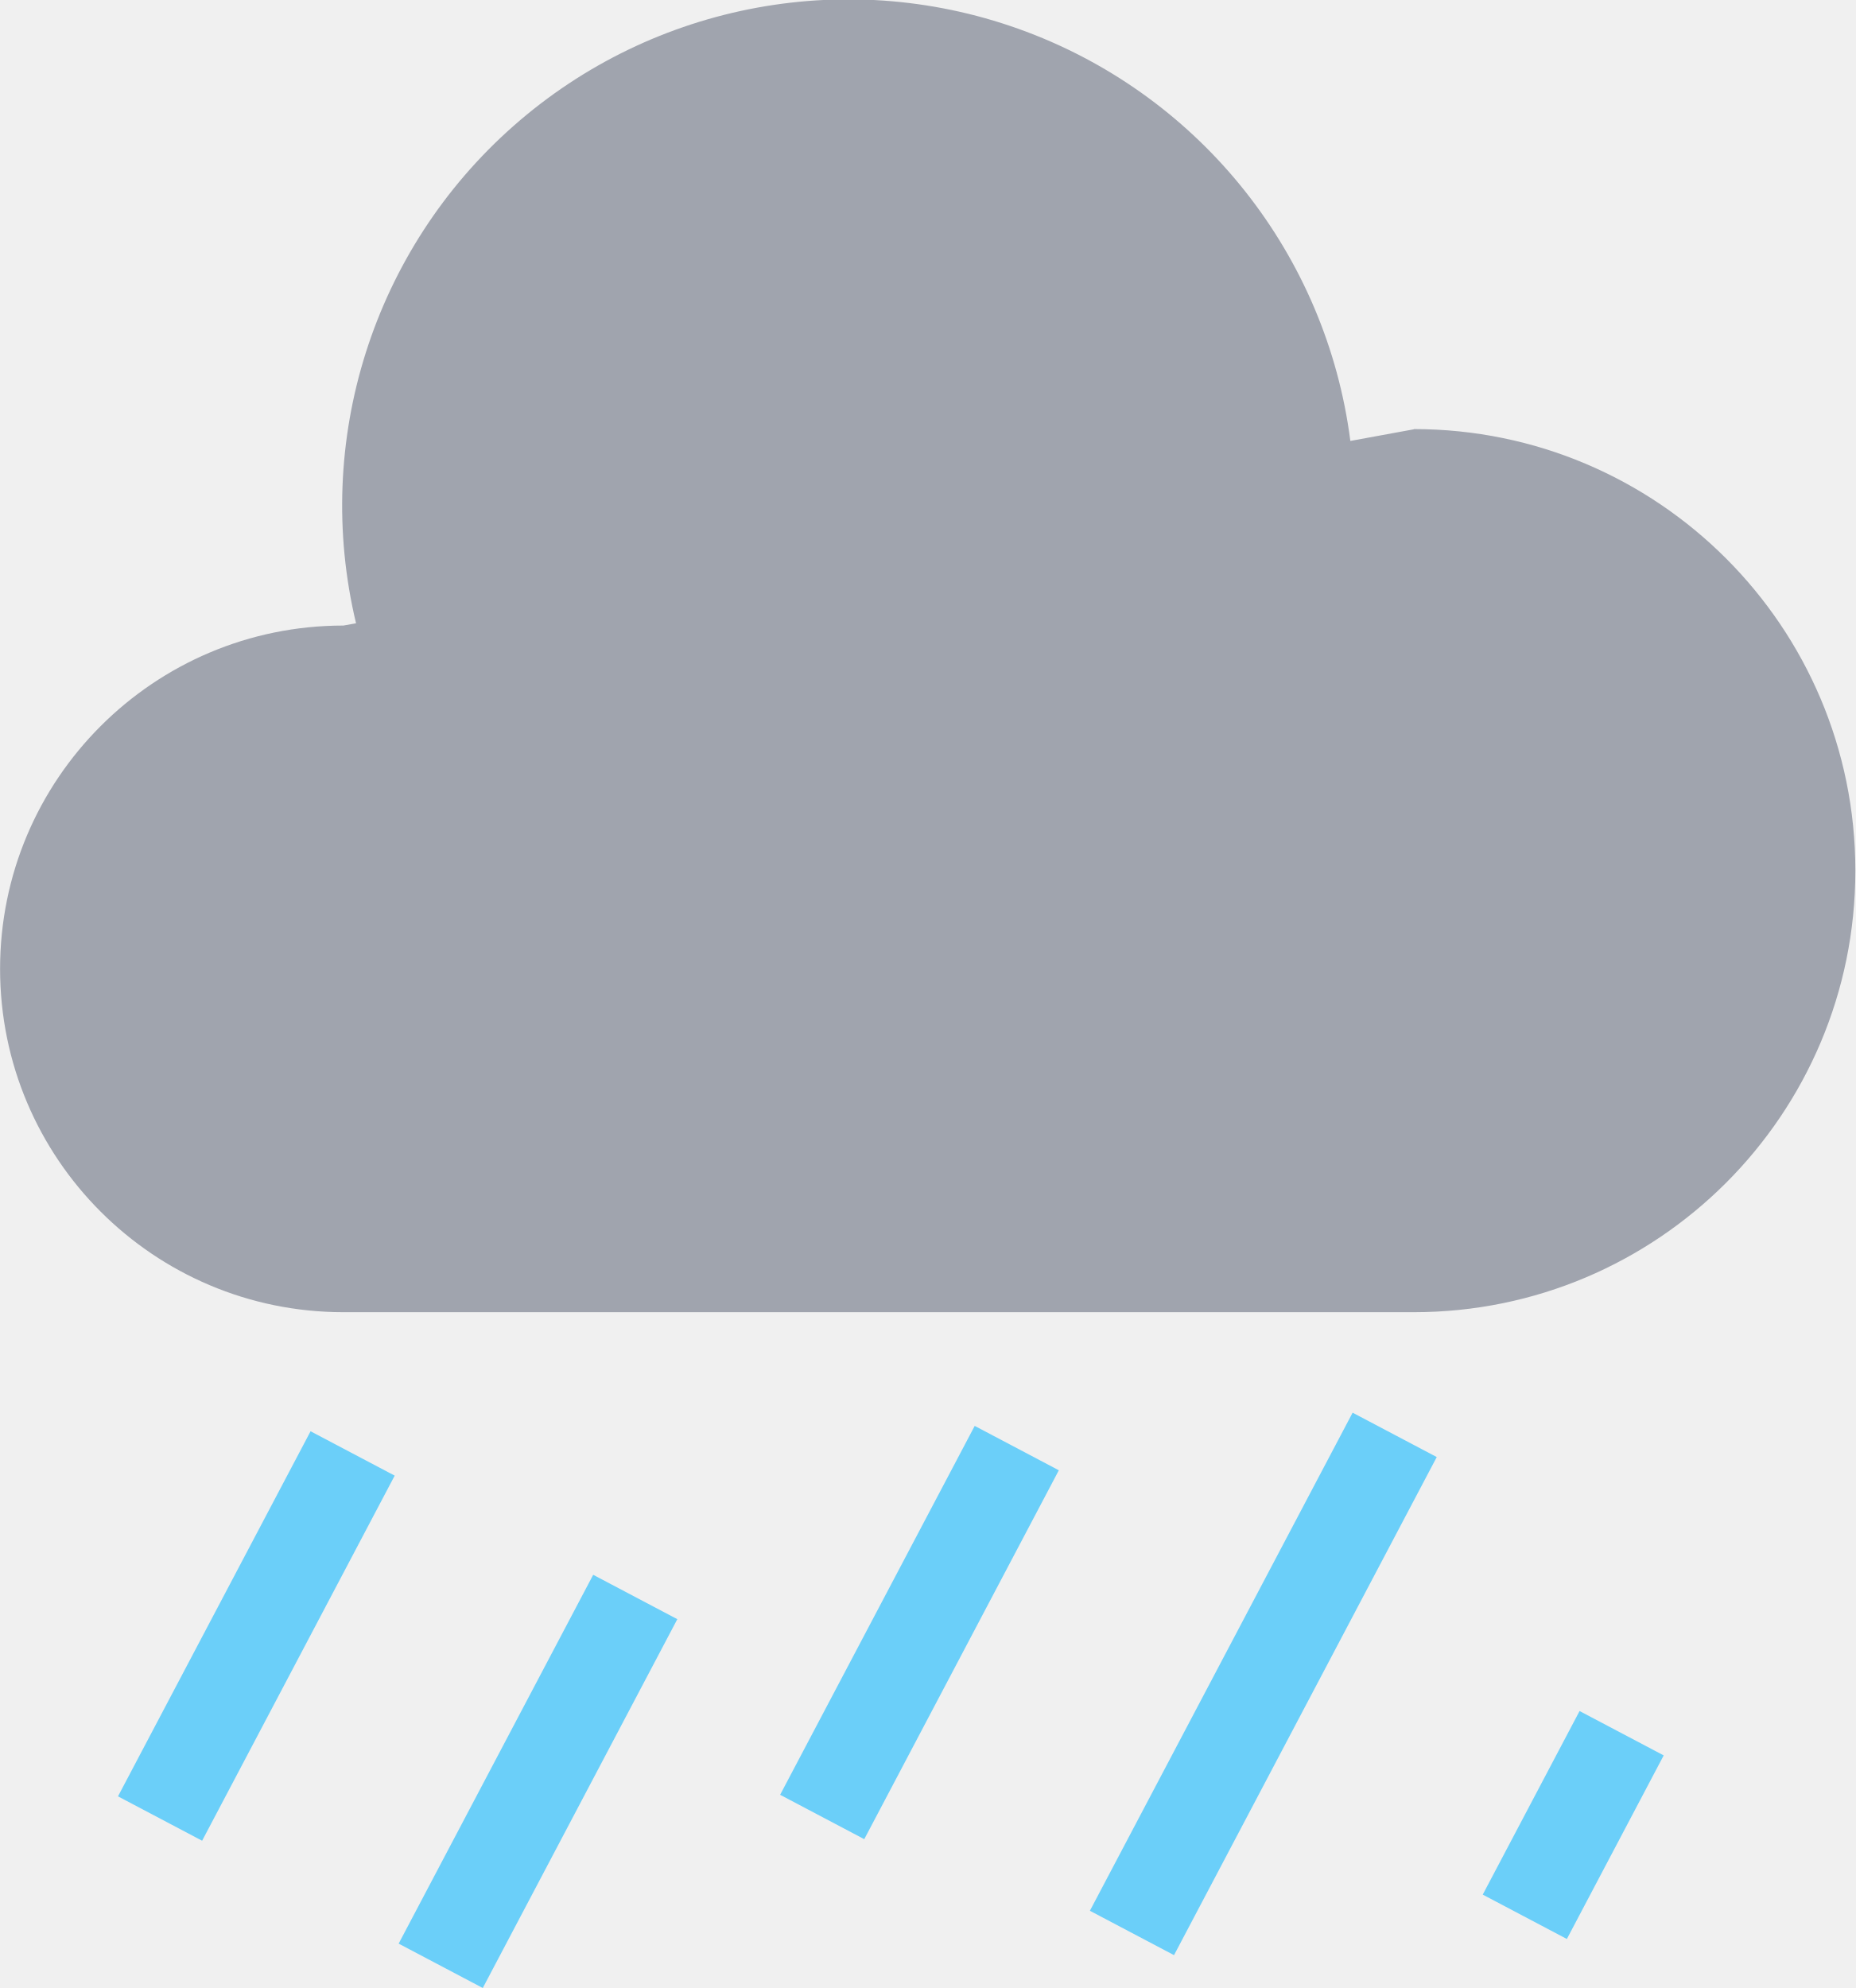
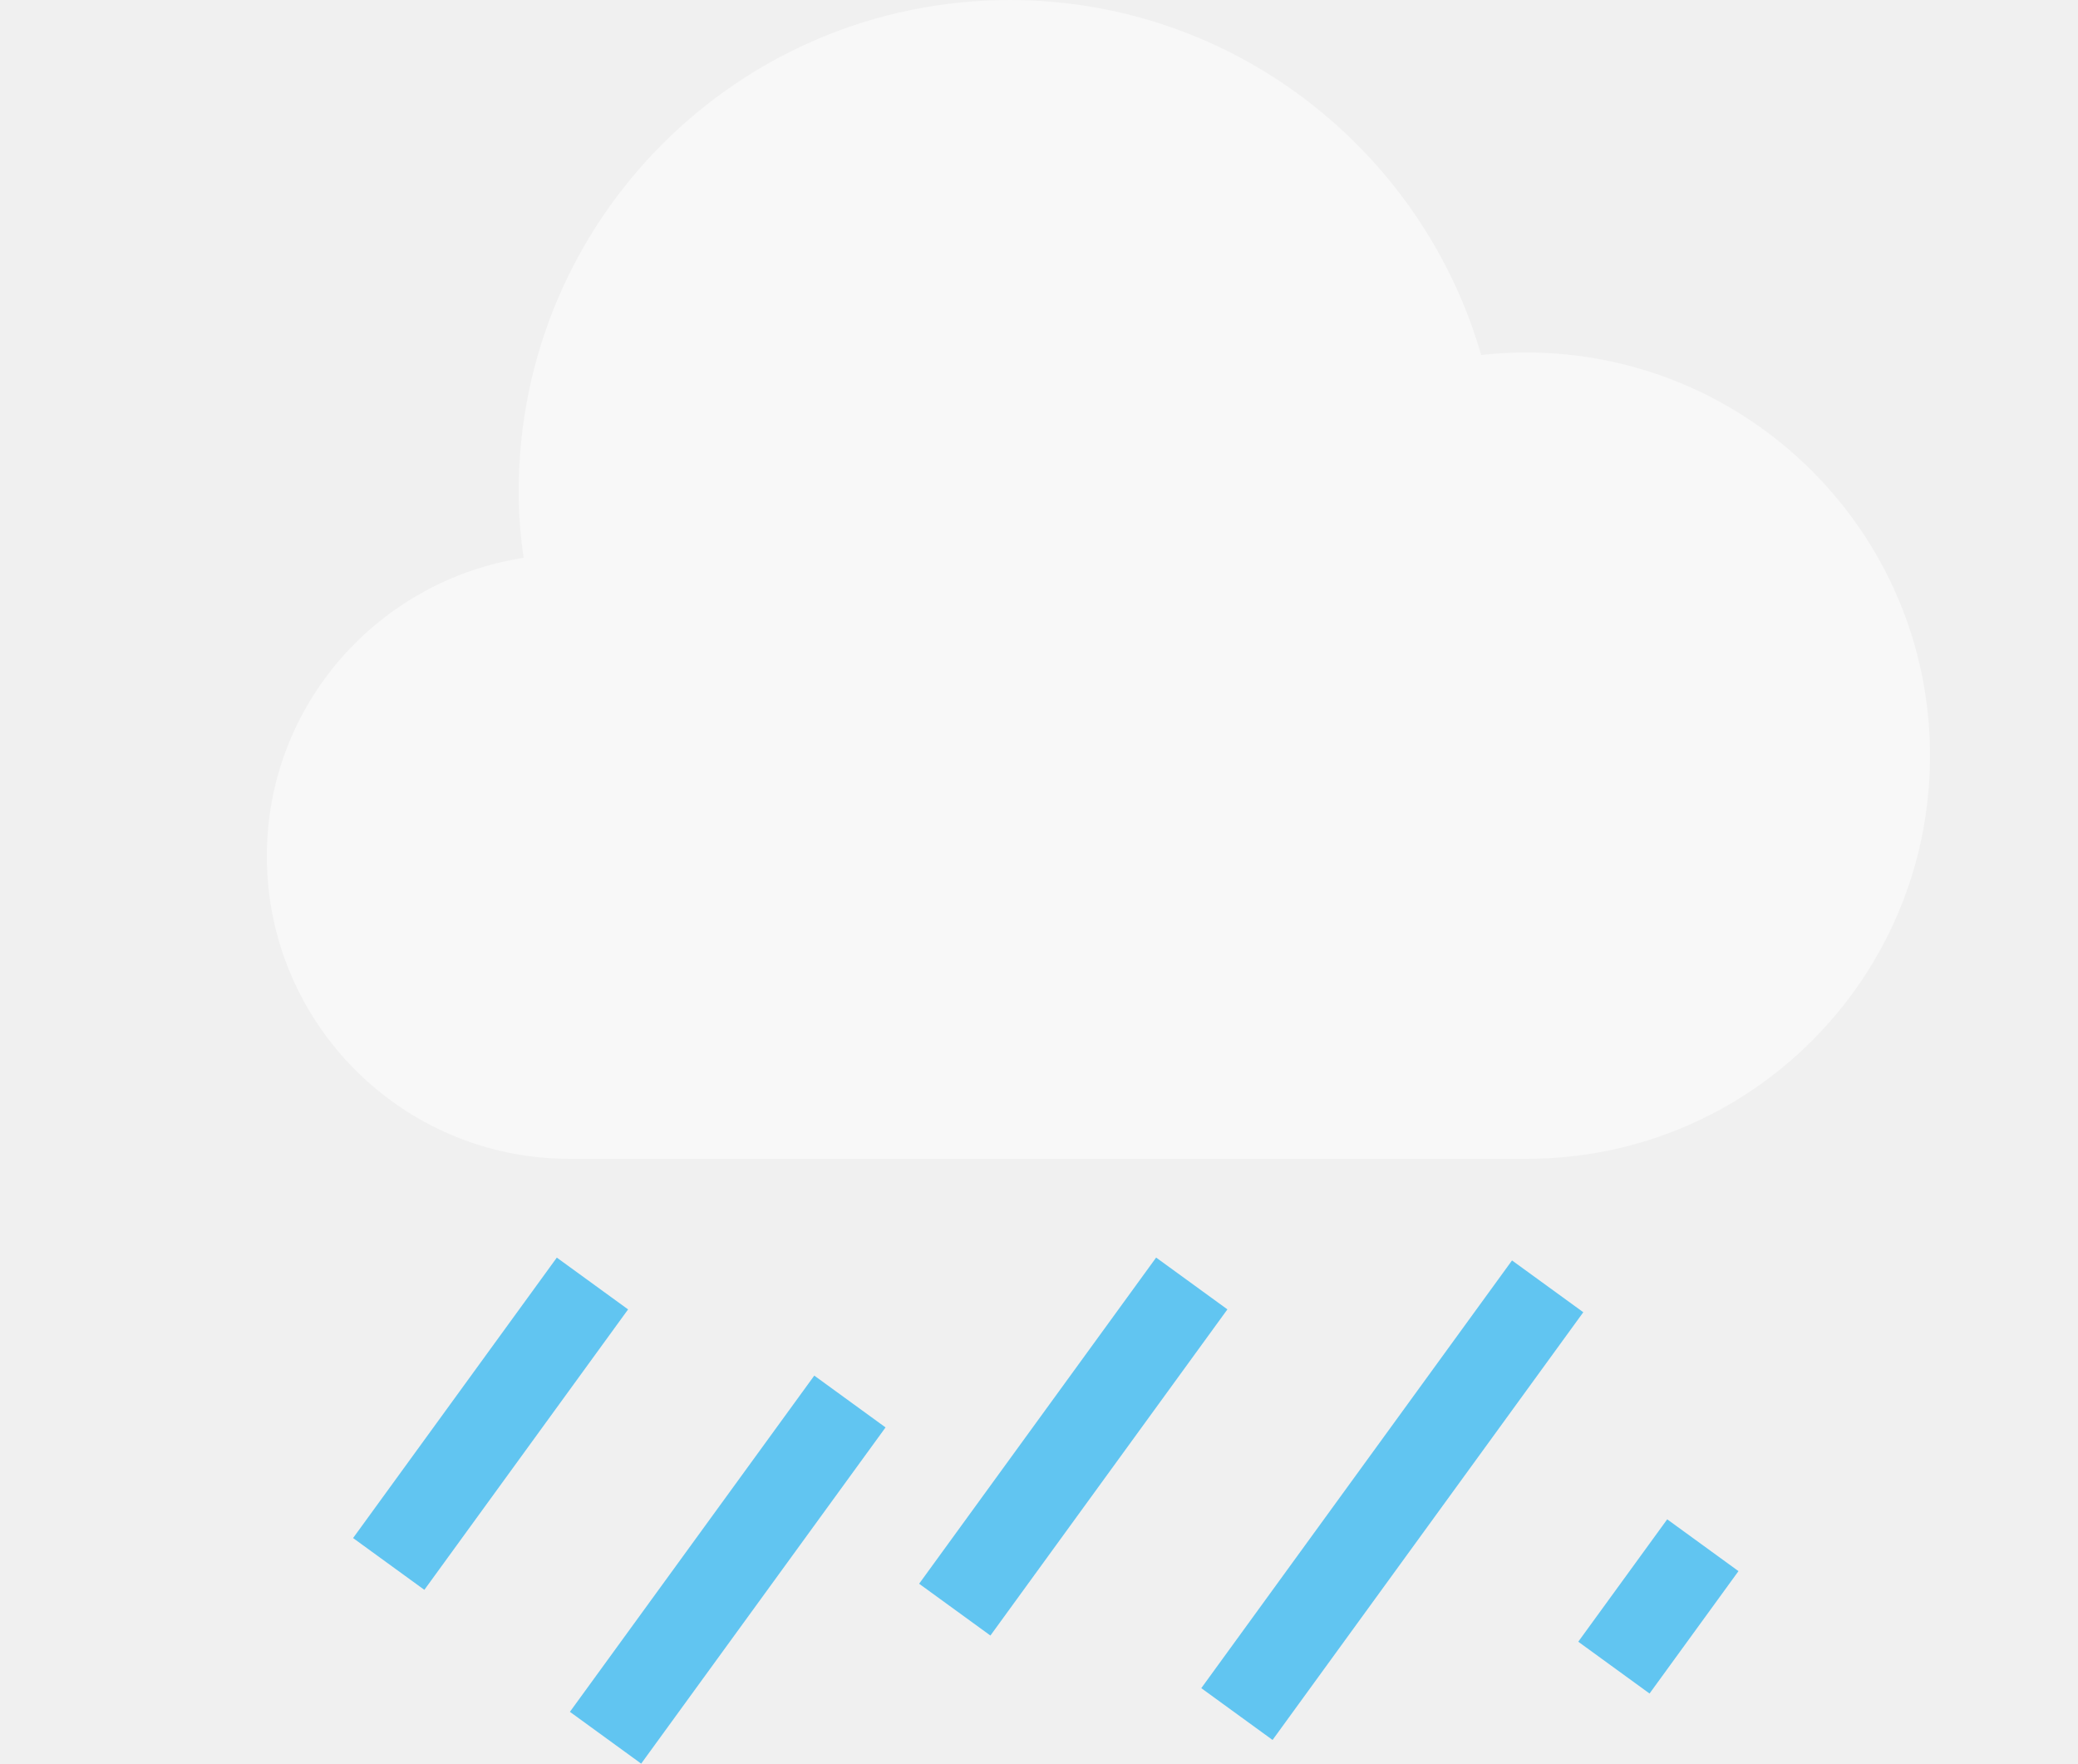
- <svg xmlns="http://www.w3.org/2000/svg" id="Layer_1" data-name="Layer 1" viewBox="0 0 237.78 254.78">
-   <defs>
-     <style>.cls-1{fill:#a0a4ae;}.cls-2{fill:#6bcff9;}</style>
-   </defs>
-   <g id="shower">
-     <path id="Cloudy" class="cls-1" d="M190.3,55.24l-8.13,1.49A64.87,64.87,0,1,0,54.74,80.1l-1.62.29a44,44,0,0,0,0,88H190.3a56.59,56.59,0,0,0,0-113.18Z" transform="translate(-9.11 -0.22)" />
-     <rect class="cls-2" x="35.85" y="183.43" width="12.19" height="52.9" transform="translate(93.67 4.46) rotate(27.81)" />
-     <rect class="cls-2" x="71.94" y="201.8" width="12.19" height="53.44" transform="translate(106.54 -10.23) rotate(27.81)" />
-     <rect class="cls-2" x="120.84" y="182.72" width="12.19" height="53.45" transform="translate(103.28 -35.25) rotate(27.81)" />
-     <rect class="cls-2" x="164.9" y="179.95" width="12.19" height="72.17" transform="translate(111.45 -55.05) rotate(27.81)" />
-     <rect class="cls-2" x="204.61" y="220.82" width="12.19" height="26.6" transform="translate(124.48 -71.49) rotate(27.81)" />
+ <svg xmlns="http://www.w3.org/2000/svg" version="1.1" id="Laag_1" x="0px" y="0px" viewBox="0 0 250 212.1" style="enable-background:new 0 0 250 212.1;" xml:space="preserve">
+   <style type="text/css">
+ 	.st0{opacity:0.5;fill:#FFFFFF;enable-background:new    ;}
+ 	.st1{fill:#61C5F1;}
+ </style>
+   <g id="Layer_1">
+ </g>
+   <g id="iOS_UI_Kit">
+     <path id="XMLID_393_" class="st0" d="M183.6,42.4c-1.8,0-3.6,0.1-5.4,0.3C171.1,18.1,148.4,0,121.5,0C88.8,0,62.4,26.5,62.4,59.1   c0,2.7,0.2,5.4,0.6,8C45.5,69.8,32.1,84.8,32.1,103c0,20.1,16.3,36.4,36.4,36.4h115.2c26.8,0,48.5-21.7,48.5-48.5   S210.4,42.4,183.6,42.4z" />
+     <rect id="XMLID_394_" x="38.2" y="166" transform="matrix(0.5878 -0.809 0.809 0.5878 -114.2702 118.3486)" class="st1" width="41.7" height="10.6" />
+     <rect id="XMLID_395_" x="104.9" y="168.7" transform="matrix(0.5879 -0.809 0.809 0.5879 -87.57 176.2009)" class="st1" width="48.5" height="10.6" />
+     <rect id="XMLID_396_" x="135.7" y="175.1" transform="matrix(0.5878 -0.809 0.809 0.5878 -76.8967 209.9341)" class="st1" width="63.6" height="10.6" />
+     <rect id="XMLID_397_" x="62.5" y="183.5" transform="matrix(0.588 -0.8089 0.8089 0.588 -116.6188 148.5819)" class="st1" width="50" height="10.6" />
+     <rect id="XMLID_398_" x="190.4" y="188" transform="matrix(0.5879 -0.809 0.809 0.5879 -74.1503 240.9988)" class="st1" width="18.2" height="10.6" />
  </g>
</svg>
